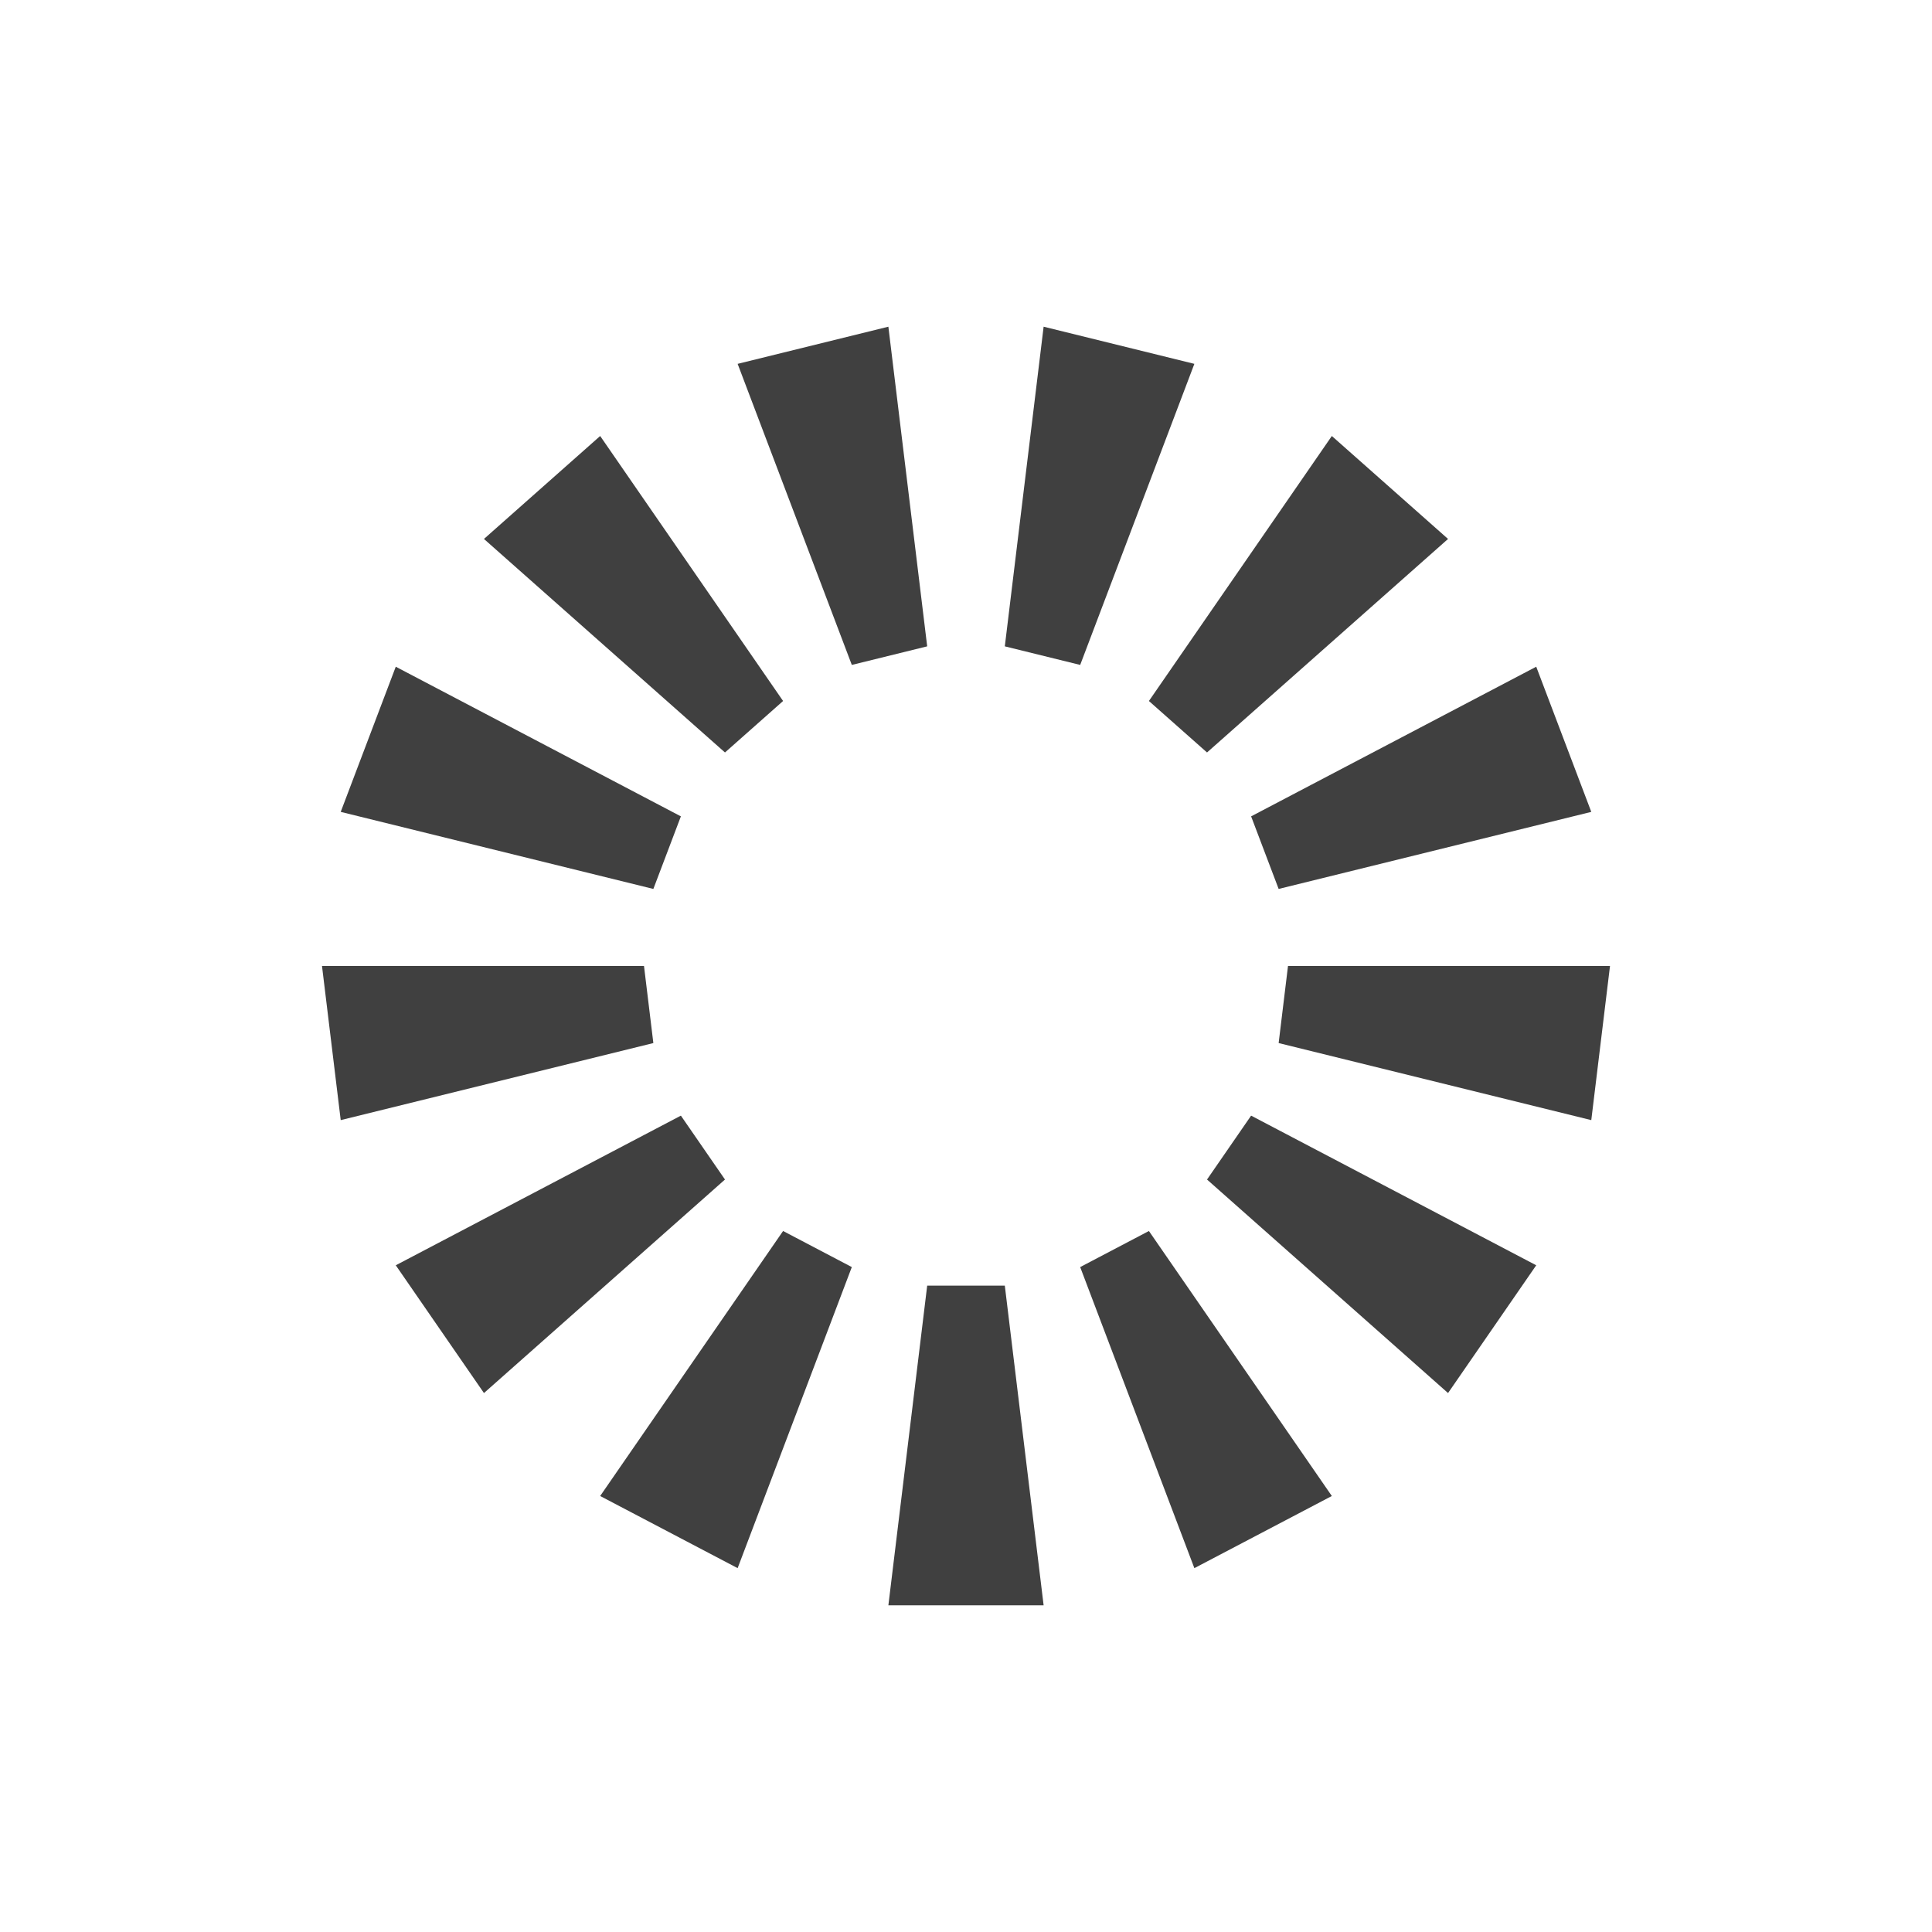
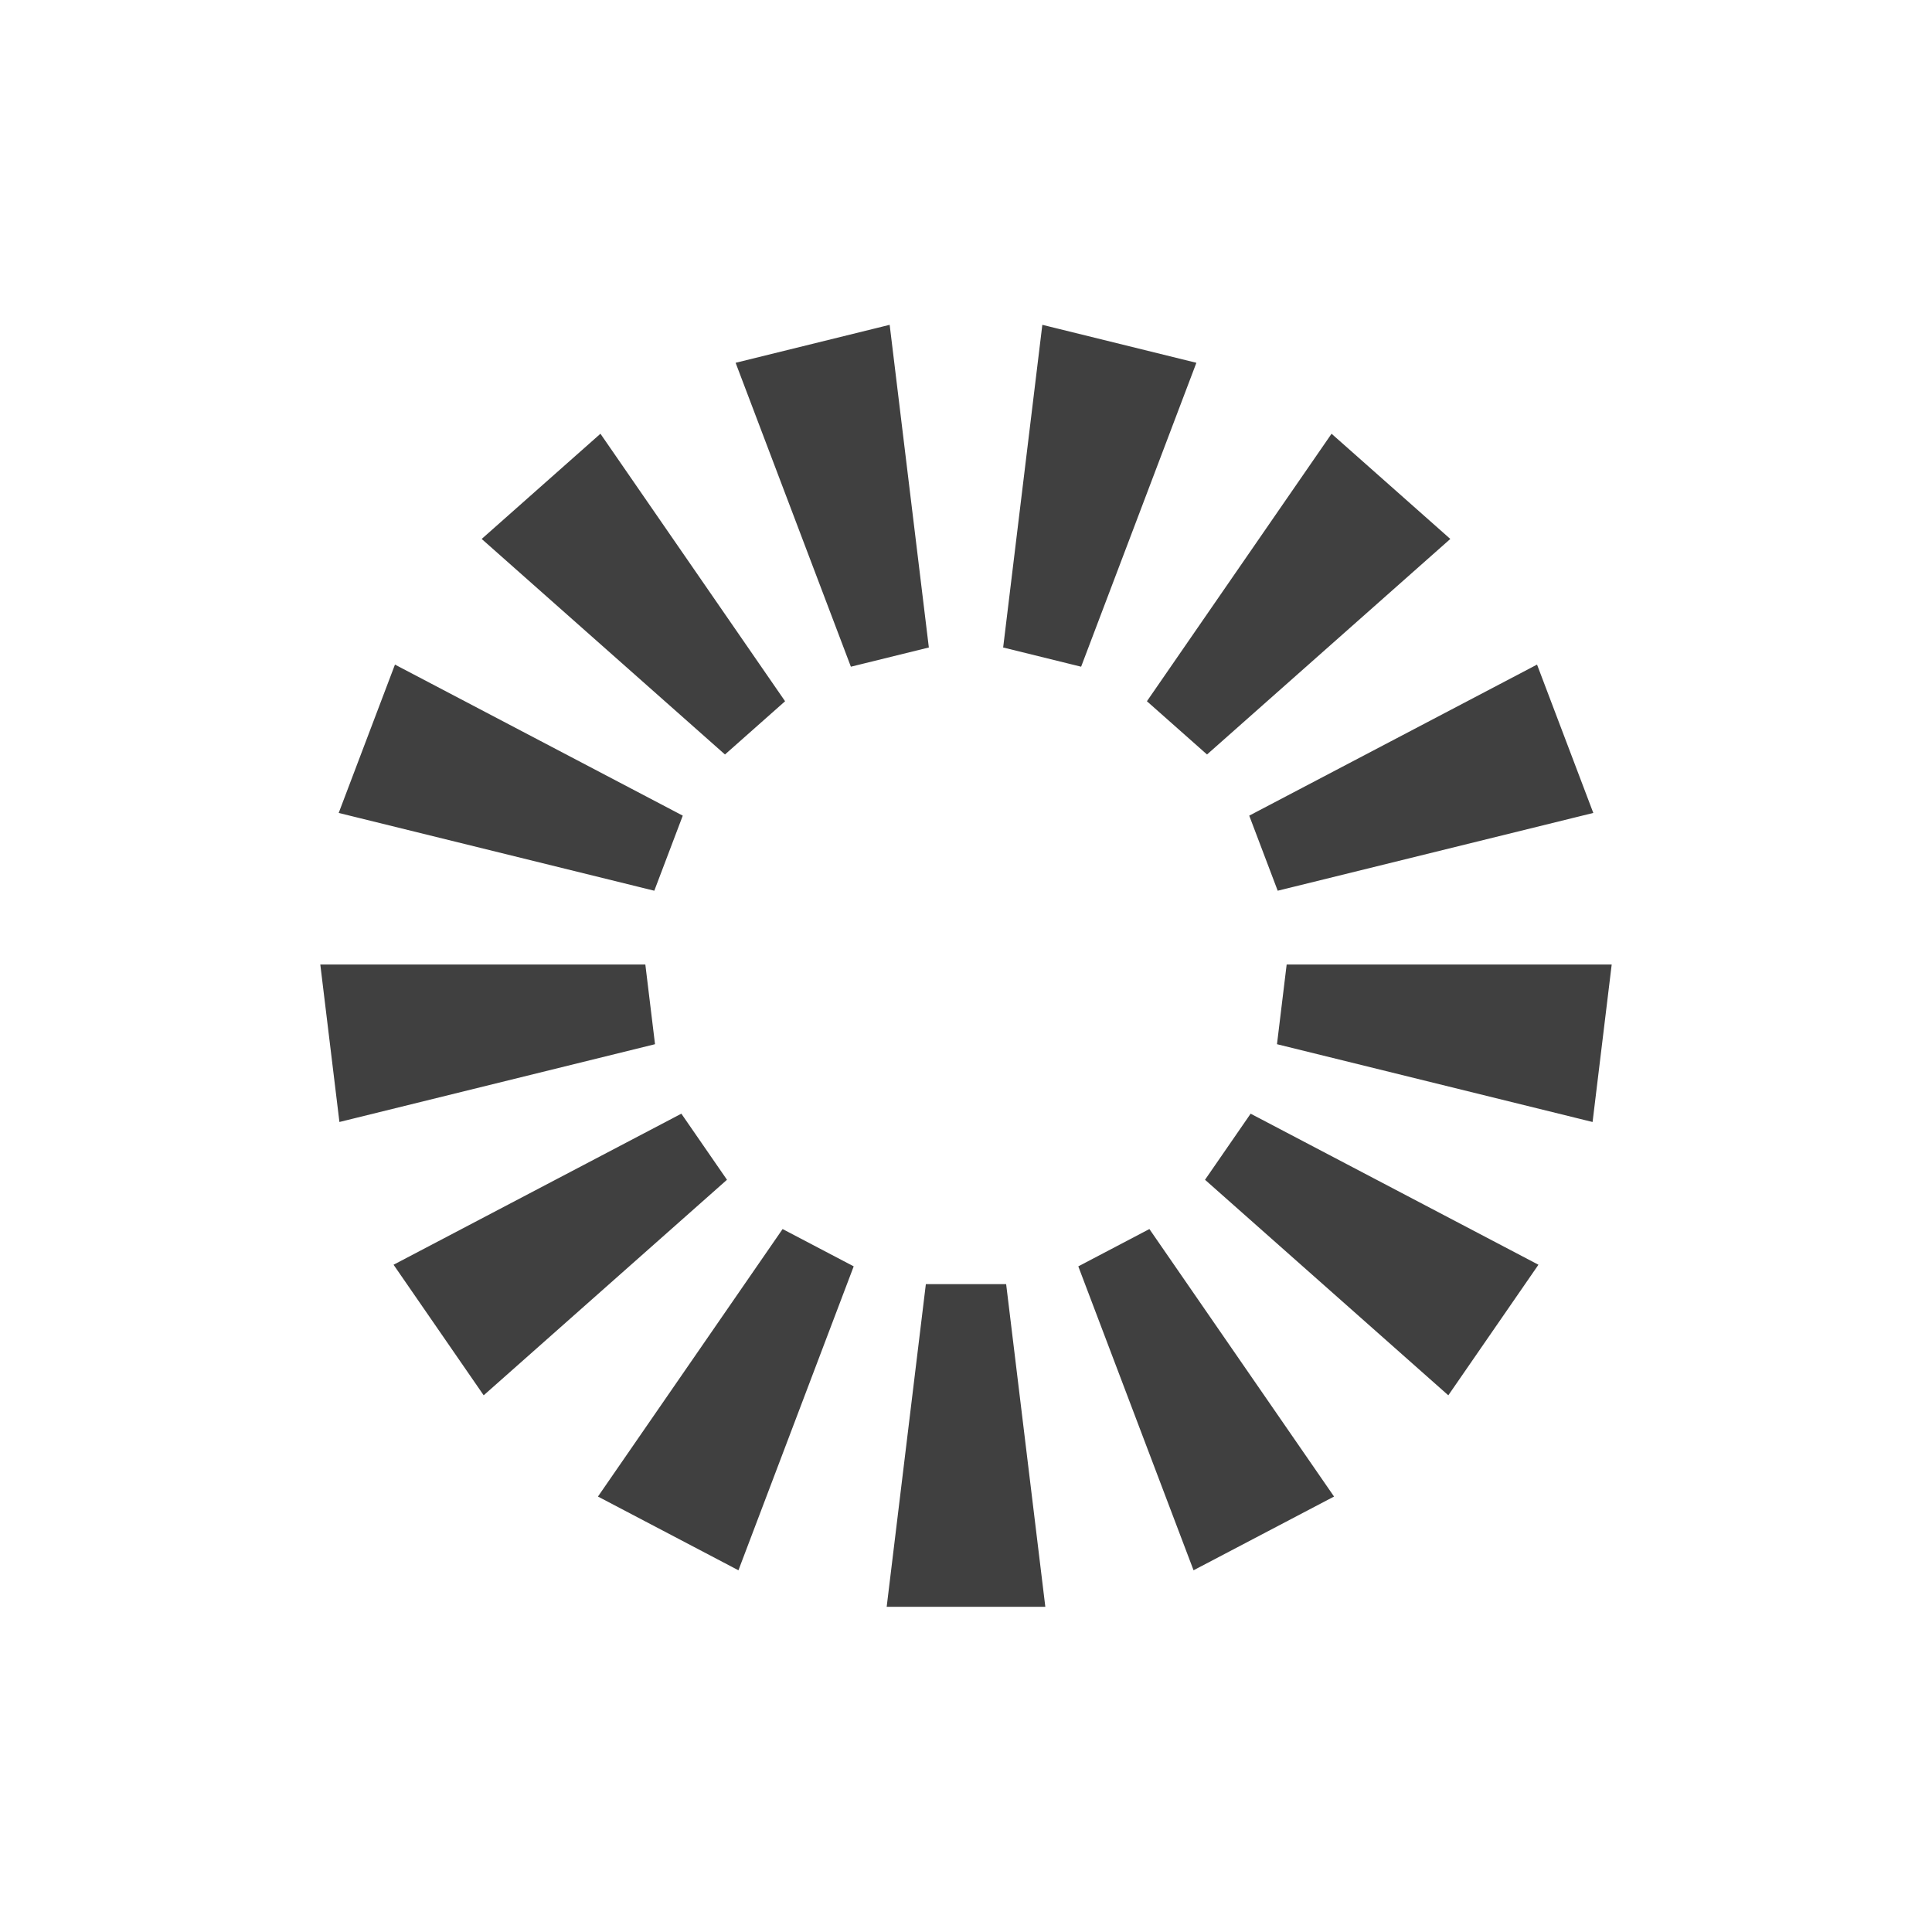
<svg xmlns="http://www.w3.org/2000/svg" width="640" height="640" viewport-fill="#000" label="_shape #33">
  <defs>
    <style type="text/css">
- .f-0 { fill: #000 }
- .f-1 { fill: #101010 }
- .f-2 { fill: #202020 }
- .f-3 { fill: #303030 }
- .f-4 { fill: #404040 }
- .f-5 { fill: #505050 }
- .f-6 { fill: #606060 }
- .f-7 { fill: #707070 }
- .f-8 { fill: #808080 }
- .f-9 { fill: #909090 }
- .f-10 { fill: #a0a0a0 }
- .f-11 { fill: #b0b0b0 }
- .f-12 { fill: #c0c0c0 }
- .f-13 { fill: #d0d0d0 }
- .f-14 { fill: #e0e0e0 }
- .f-15 { fill: #f0f0f0 }
- .bgc { fill: #101010 }
- .fore { fill: #404040 }
+ .f-0 { fill: #000;  }
+ .f-1 { fill: #101010;  }
+ .f-2 { fill: #202020;  }
+ .f-3 { fill: #303030;  }
+ .f-4 { fill: #404040;  }
+ .f-5 { fill: #505050;  }
+ .f-6 { fill: #606060;  }
+ .f-7 { fill: #707070;  }
+ .f-8 { fill: #808080;  }
+ .f-9 { fill: #909090;  }
+ .f-10 { fill: #a0a0a0;  }
+ .f-11 { fill: #b0b0b0;  }
+ .f-12 { fill: #c0c0c0;  }
+ .f-13 { fill: #d0d0d0;  }
+ .f-14 { fill: #e0e0e0;  }
+ .f-15 { fill: #f0f0f0;  }
+ .bgc { fill: #101010;  }
+ .fore { fill: #404040; stroke: #404040;  }
text{ font-family: Freemono, Sans, Arial; } 
</style>
  </defs>
  <g fill-rule="evenodd">
    <path d="M345.714,531.778L294.286,531.778L307.143,425.889L332.857,425.889Z" class="fore" />
    <path d="M441.187,495.57L395.649,519.47L357.825,419.735L380.594,407.785Z" class="fore" />
    <path d="M508.897,419.141L479.682,461.466L399.841,390.733L414.449,369.57Z" class="fore" />
    <path d="M533.333,320L527.134,371.054L423.567,345.527L426.667,320Z" class="fore" />
    <path d="M508.897,220.859L527.134,268.946L423.567,294.473L414.449,270.43Z" class="fore" />
    <path d="M441.187,144.43L479.682,178.534L399.841,249.267L380.594,232.215Z" class="fore" />
    <path d="M345.714,108.222L395.649,120.53L357.825,220.265L332.857,214.111Z" class="fore" />
    <path d="M244.351,120.53L294.286,108.222L307.143,214.111L282.175,220.265Z" class="fore" />
    <path d="M160.318,178.534L198.813,144.43L259.406,232.215L240.159,249.267Z" class="fore" />
    <path d="M112.866,268.946L131.103,220.859L225.551,270.43L216.433,294.473Z" class="fore" />
    <path d="M112.866,371.054L106.667,320L213.333,320L216.433,345.527Z" class="fore" />
    <path d="M160.318,461.466L131.103,419.141L225.551,369.57L240.159,390.733Z" class="fore" />
    <path d="M244.351,519.47L198.813,495.57L259.406,407.785L282.175,419.735Z" class="fore" />
  </g>
</svg>
